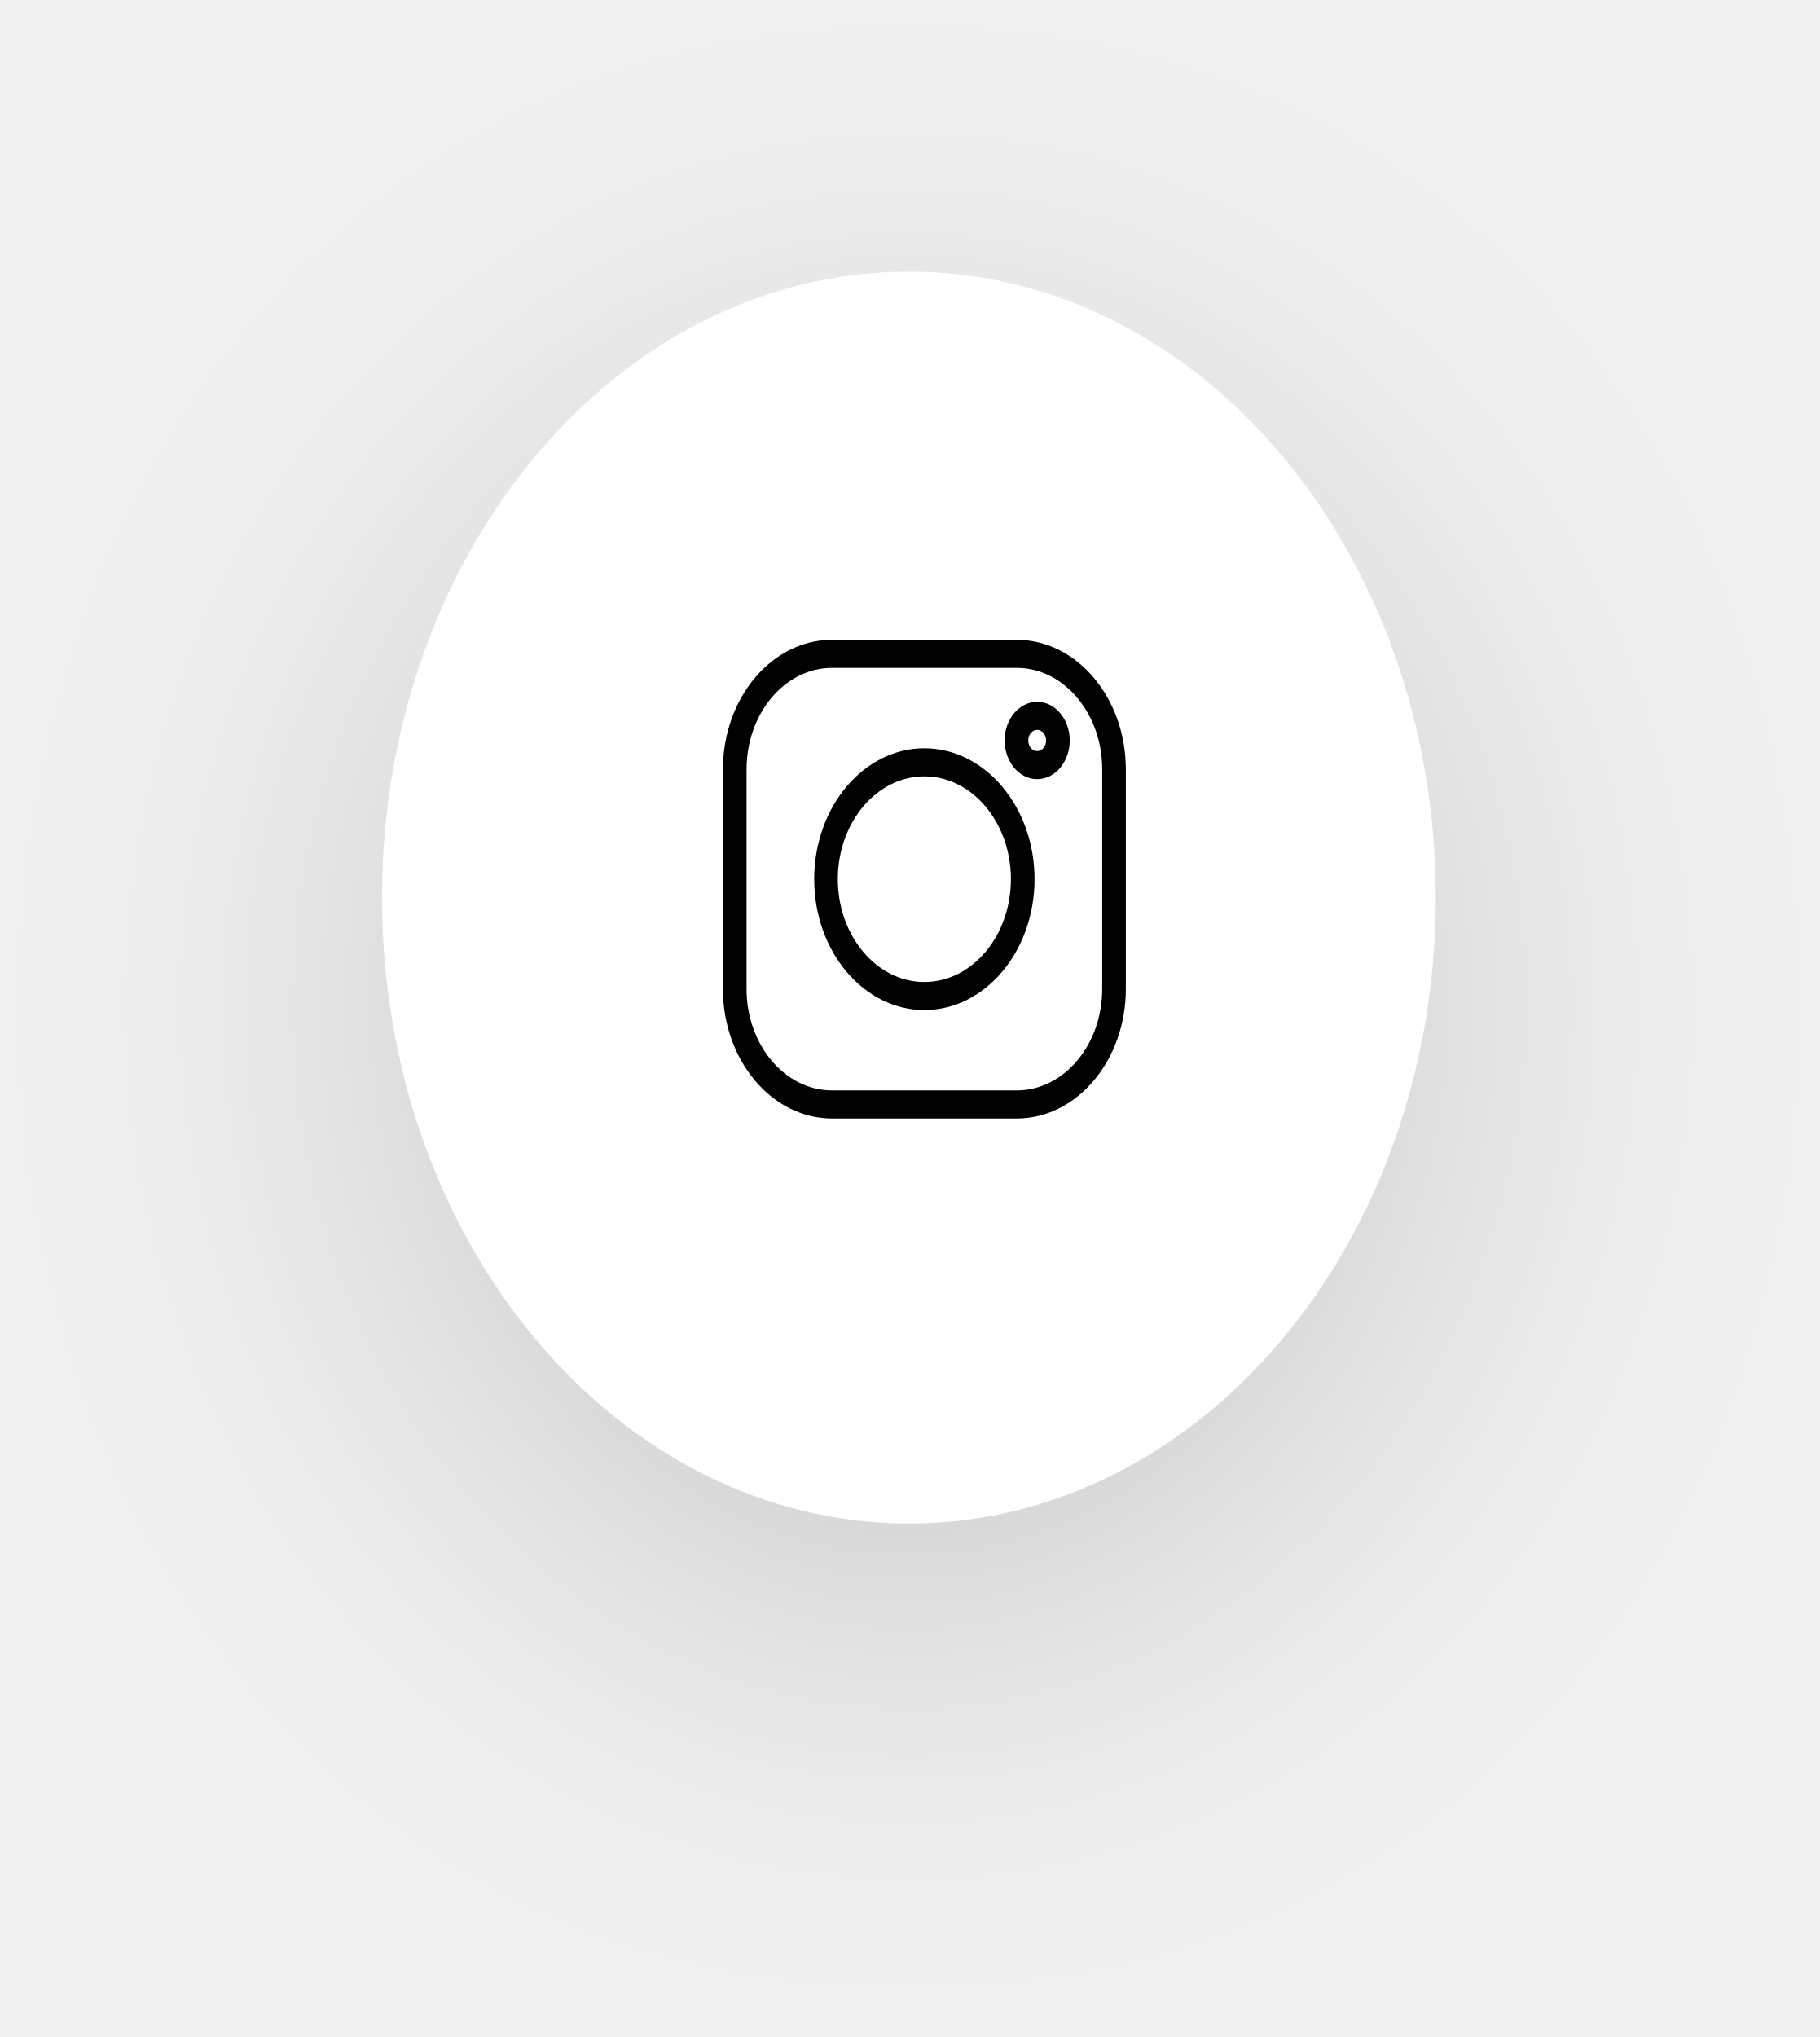
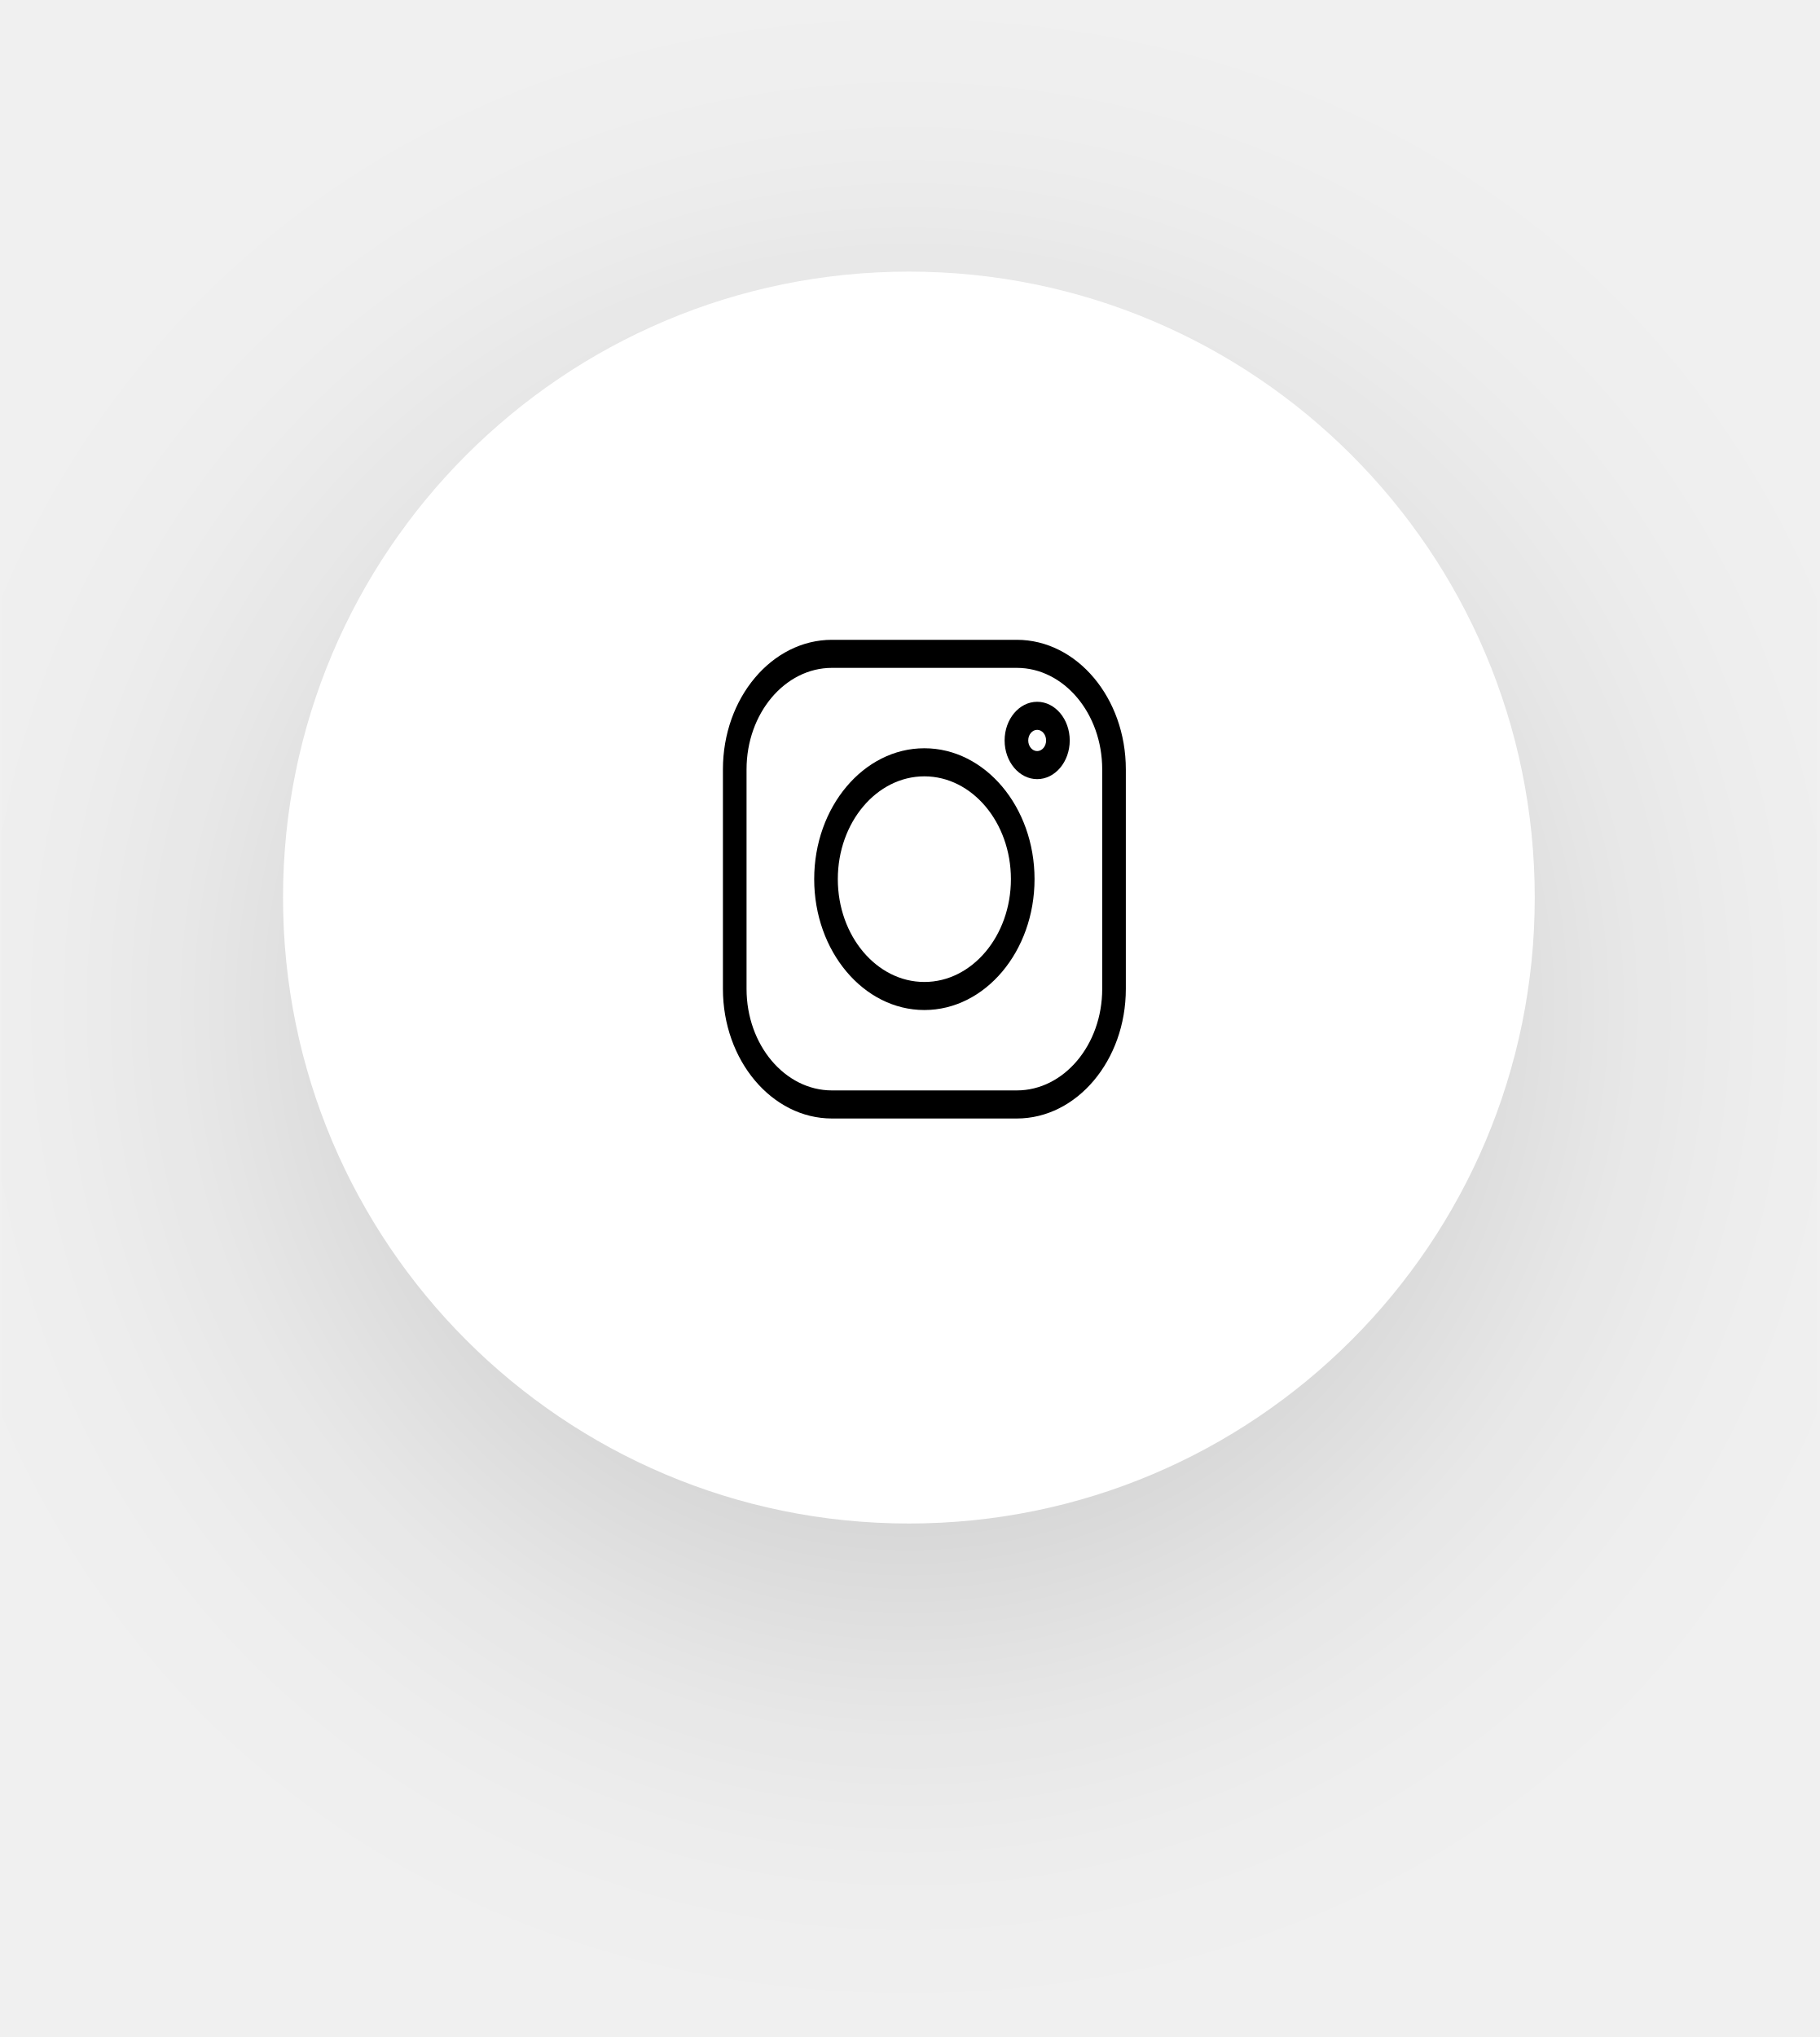
<svg xmlns="http://www.w3.org/2000/svg" width="67" height="75" viewBox="0 0 67 75" fill="none">
  <g filter="url(#filter0_d_1032_989)">
-     <ellipse cx="33.469" cy="33.047" rx="19.402" ry="23.047" fill="white" />
+     <ellipse cx="33.469" cy="33.047" rx="23.047" ry="23.047" fill="white" />
  </g>
  <g clip-path="url(#clip0_1032_989)">
    <path d="M37.442 23.557H30.637C28.423 23.557 26.621 25.697 26.621 28.328V36.411C26.621 39.041 28.423 41.182 30.637 41.182H37.442C39.656 41.182 41.458 39.041 41.458 36.411V28.328C41.458 25.697 39.656 23.557 37.442 23.557V23.557ZM40.588 36.411C40.588 38.472 39.177 40.148 37.442 40.148H30.637C28.902 40.148 27.491 38.472 27.491 36.411V28.328C27.491 26.267 28.902 24.59 30.637 24.59H37.442C39.177 24.59 40.588 26.267 40.588 28.328V36.411Z" fill="black" />
    <path d="M34.039 27.55C31.802 27.55 29.982 29.712 29.982 32.369C29.982 35.027 31.802 37.188 34.039 37.188C36.276 37.188 38.096 35.027 38.096 32.369C38.096 29.712 36.276 27.55 34.039 27.55ZM34.039 36.155C32.282 36.155 30.852 34.457 30.852 32.369C30.852 30.282 32.282 28.584 34.039 28.584C35.797 28.584 37.226 30.282 37.226 32.369C37.226 34.457 35.797 36.155 34.039 36.155Z" fill="black" />
    <path d="M38.193 25.839C37.532 25.839 36.994 26.478 36.994 27.263C36.994 28.048 37.532 28.687 38.193 28.687C38.854 28.687 39.392 28.048 39.392 27.263C39.392 26.478 38.854 25.839 38.193 25.839ZM38.193 27.654C38.011 27.654 37.864 27.478 37.864 27.263C37.864 27.047 38.011 26.872 38.193 26.872C38.374 26.872 38.522 27.047 38.522 27.263C38.522 27.478 38.374 27.654 38.193 27.654Z" fill="black" />
  </g>
  <defs>
    <filter id="filter0_d_1032_989" x="0.067" y="0" width="66.804" height="74.095" filterUnits="userSpaceOnUse" color-interpolation-filters="sRGB">
      <feFlood flood-opacity="0" result="BackgroundImageFix" />
      <feColorMatrix in="SourceAlpha" type="matrix" values="0 0 0 0 0 0 0 0 0 0 0 0 0 0 0 0 0 0 127 0" result="hardAlpha" />
      <feOffset dy="4" />
      <feGaussianBlur stdDeviation="7" />
      <feColorMatrix type="matrix" values="0 0 0 0 0 0 0 0 0 0 0 0 0 0 0 0 0 0 0.15 0" />
      <feBlend mode="normal" in2="BackgroundImageFix" result="effect1_dropShadow_1032_989" />
      <feBlend mode="normal" in="SourceGraphic" in2="effect1_dropShadow_1032_989" result="shape" />
    </filter>
    <clipPath id="clip0_1032_989">
      <rect width="14.837" height="17.625" fill="white" transform="translate(26.6211 23.5571)" />
    </clipPath>
  </defs>
</svg>
